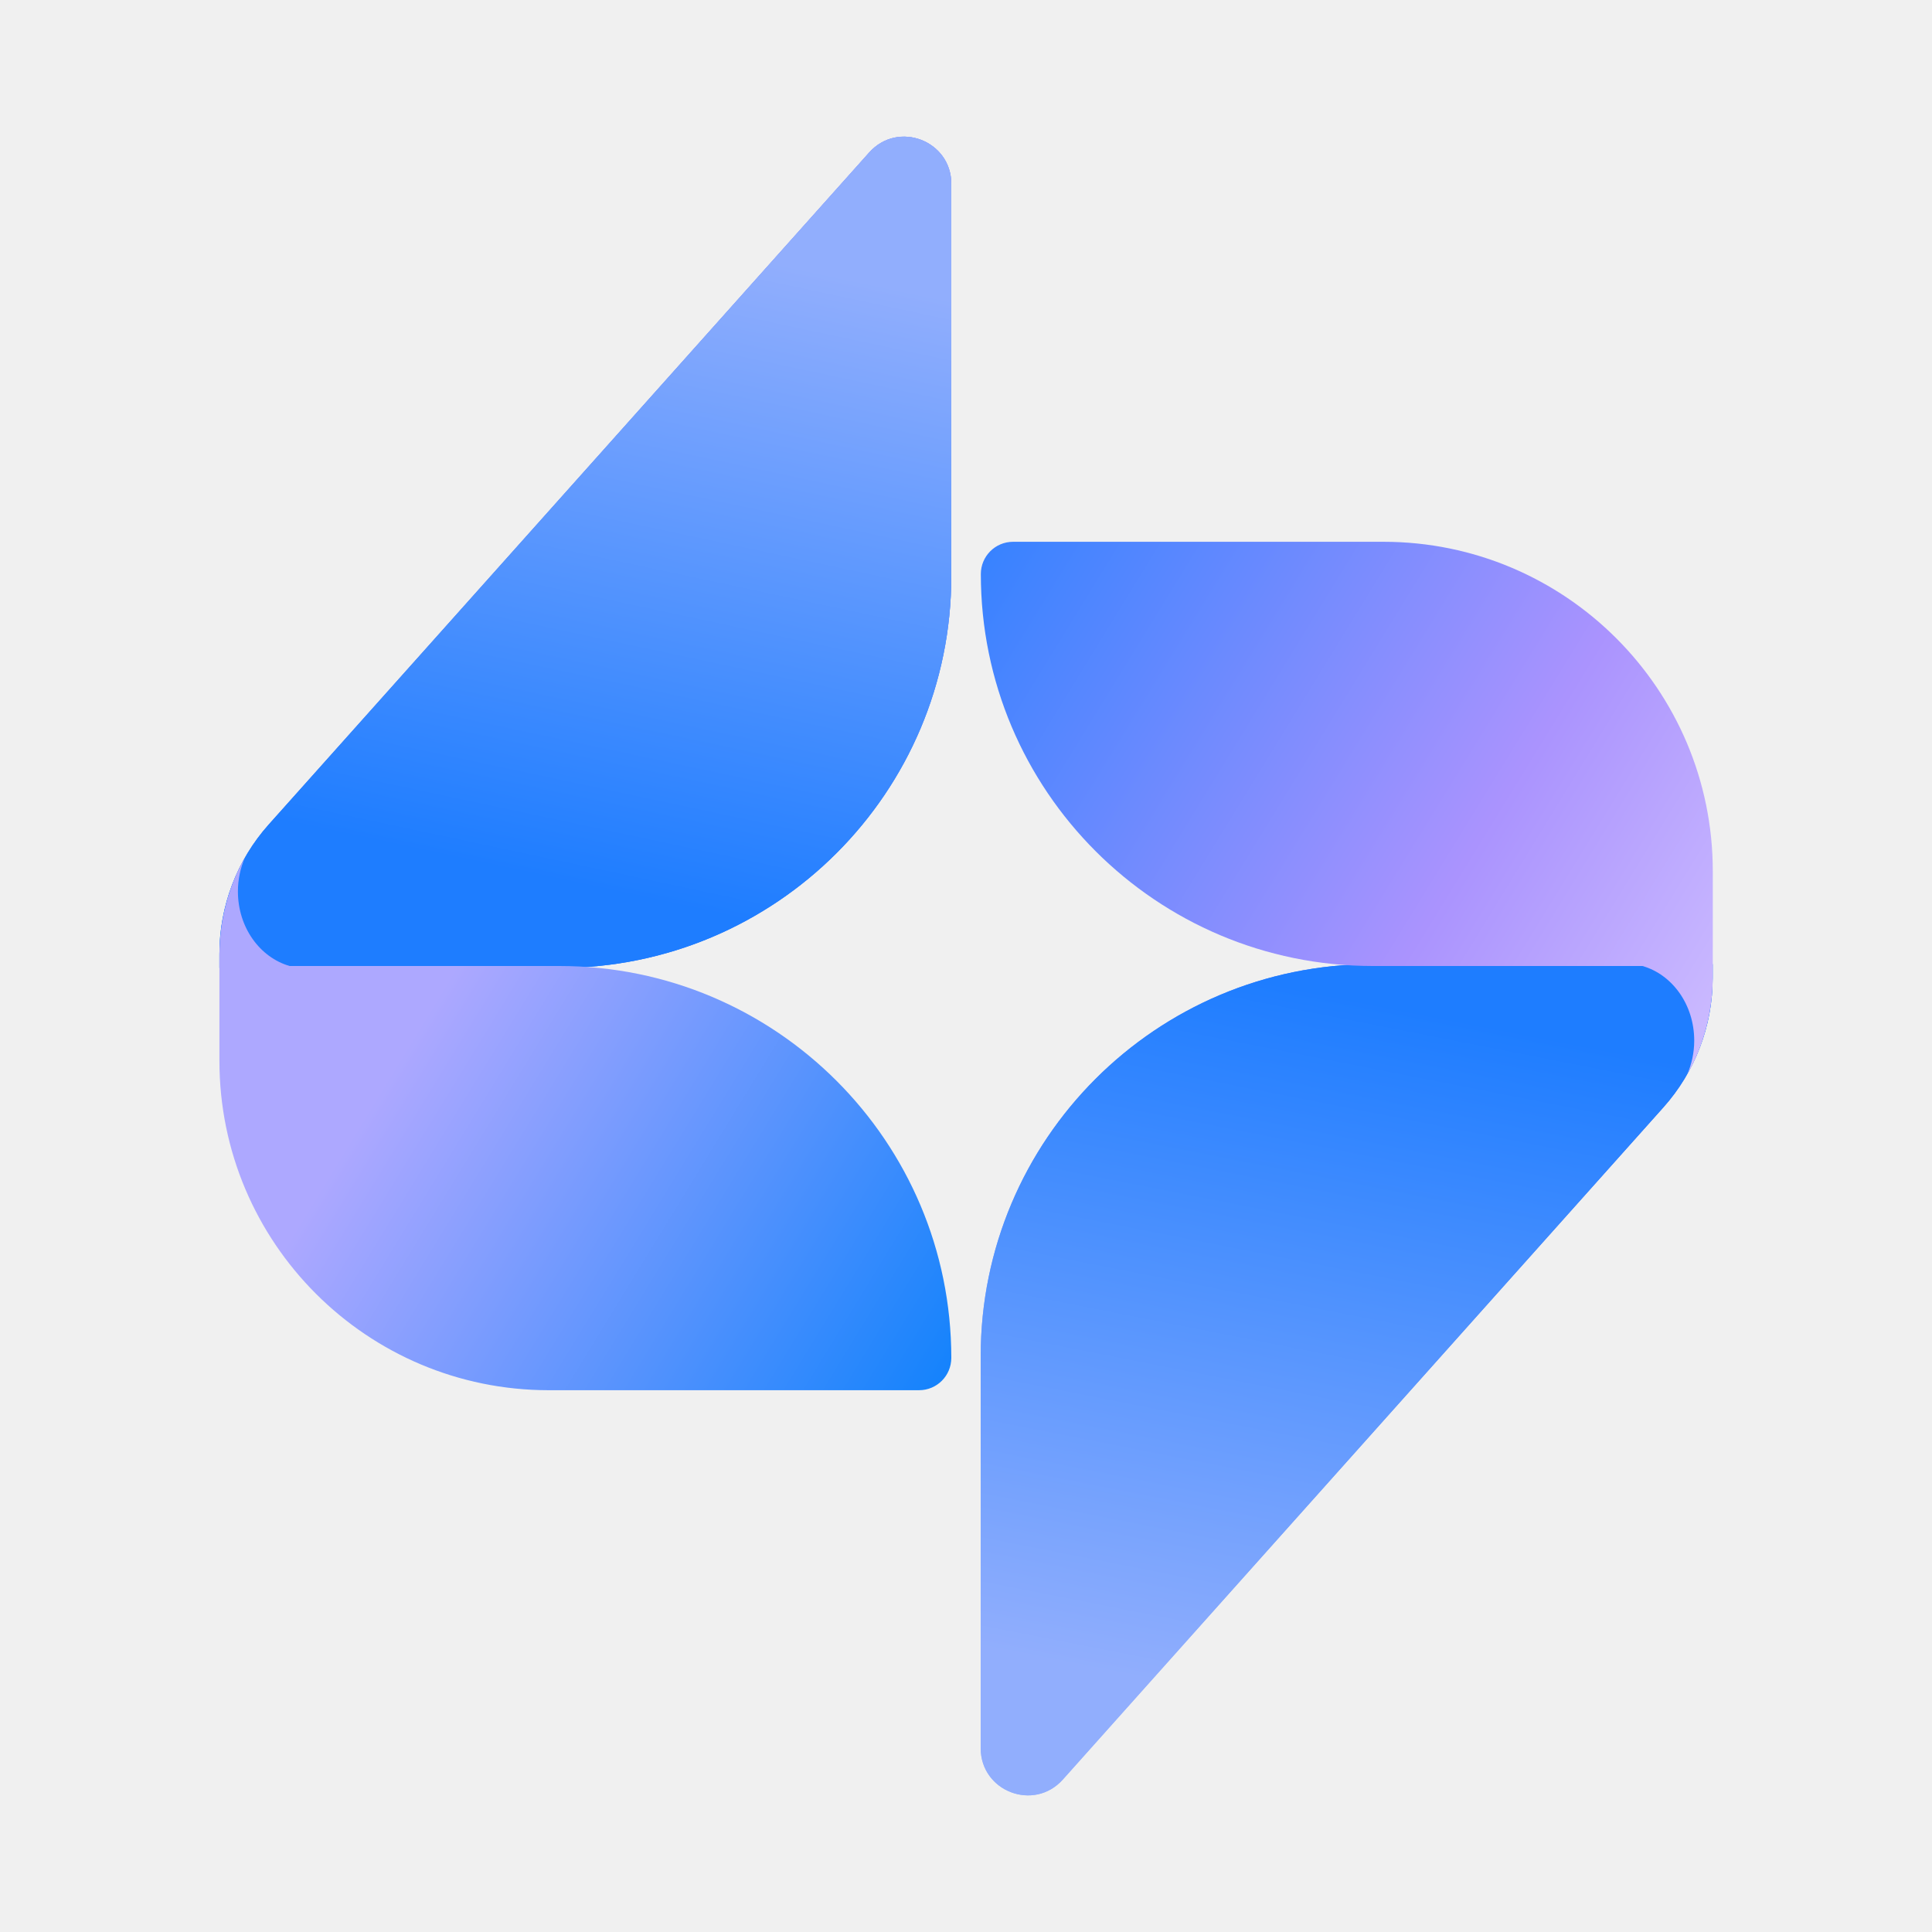
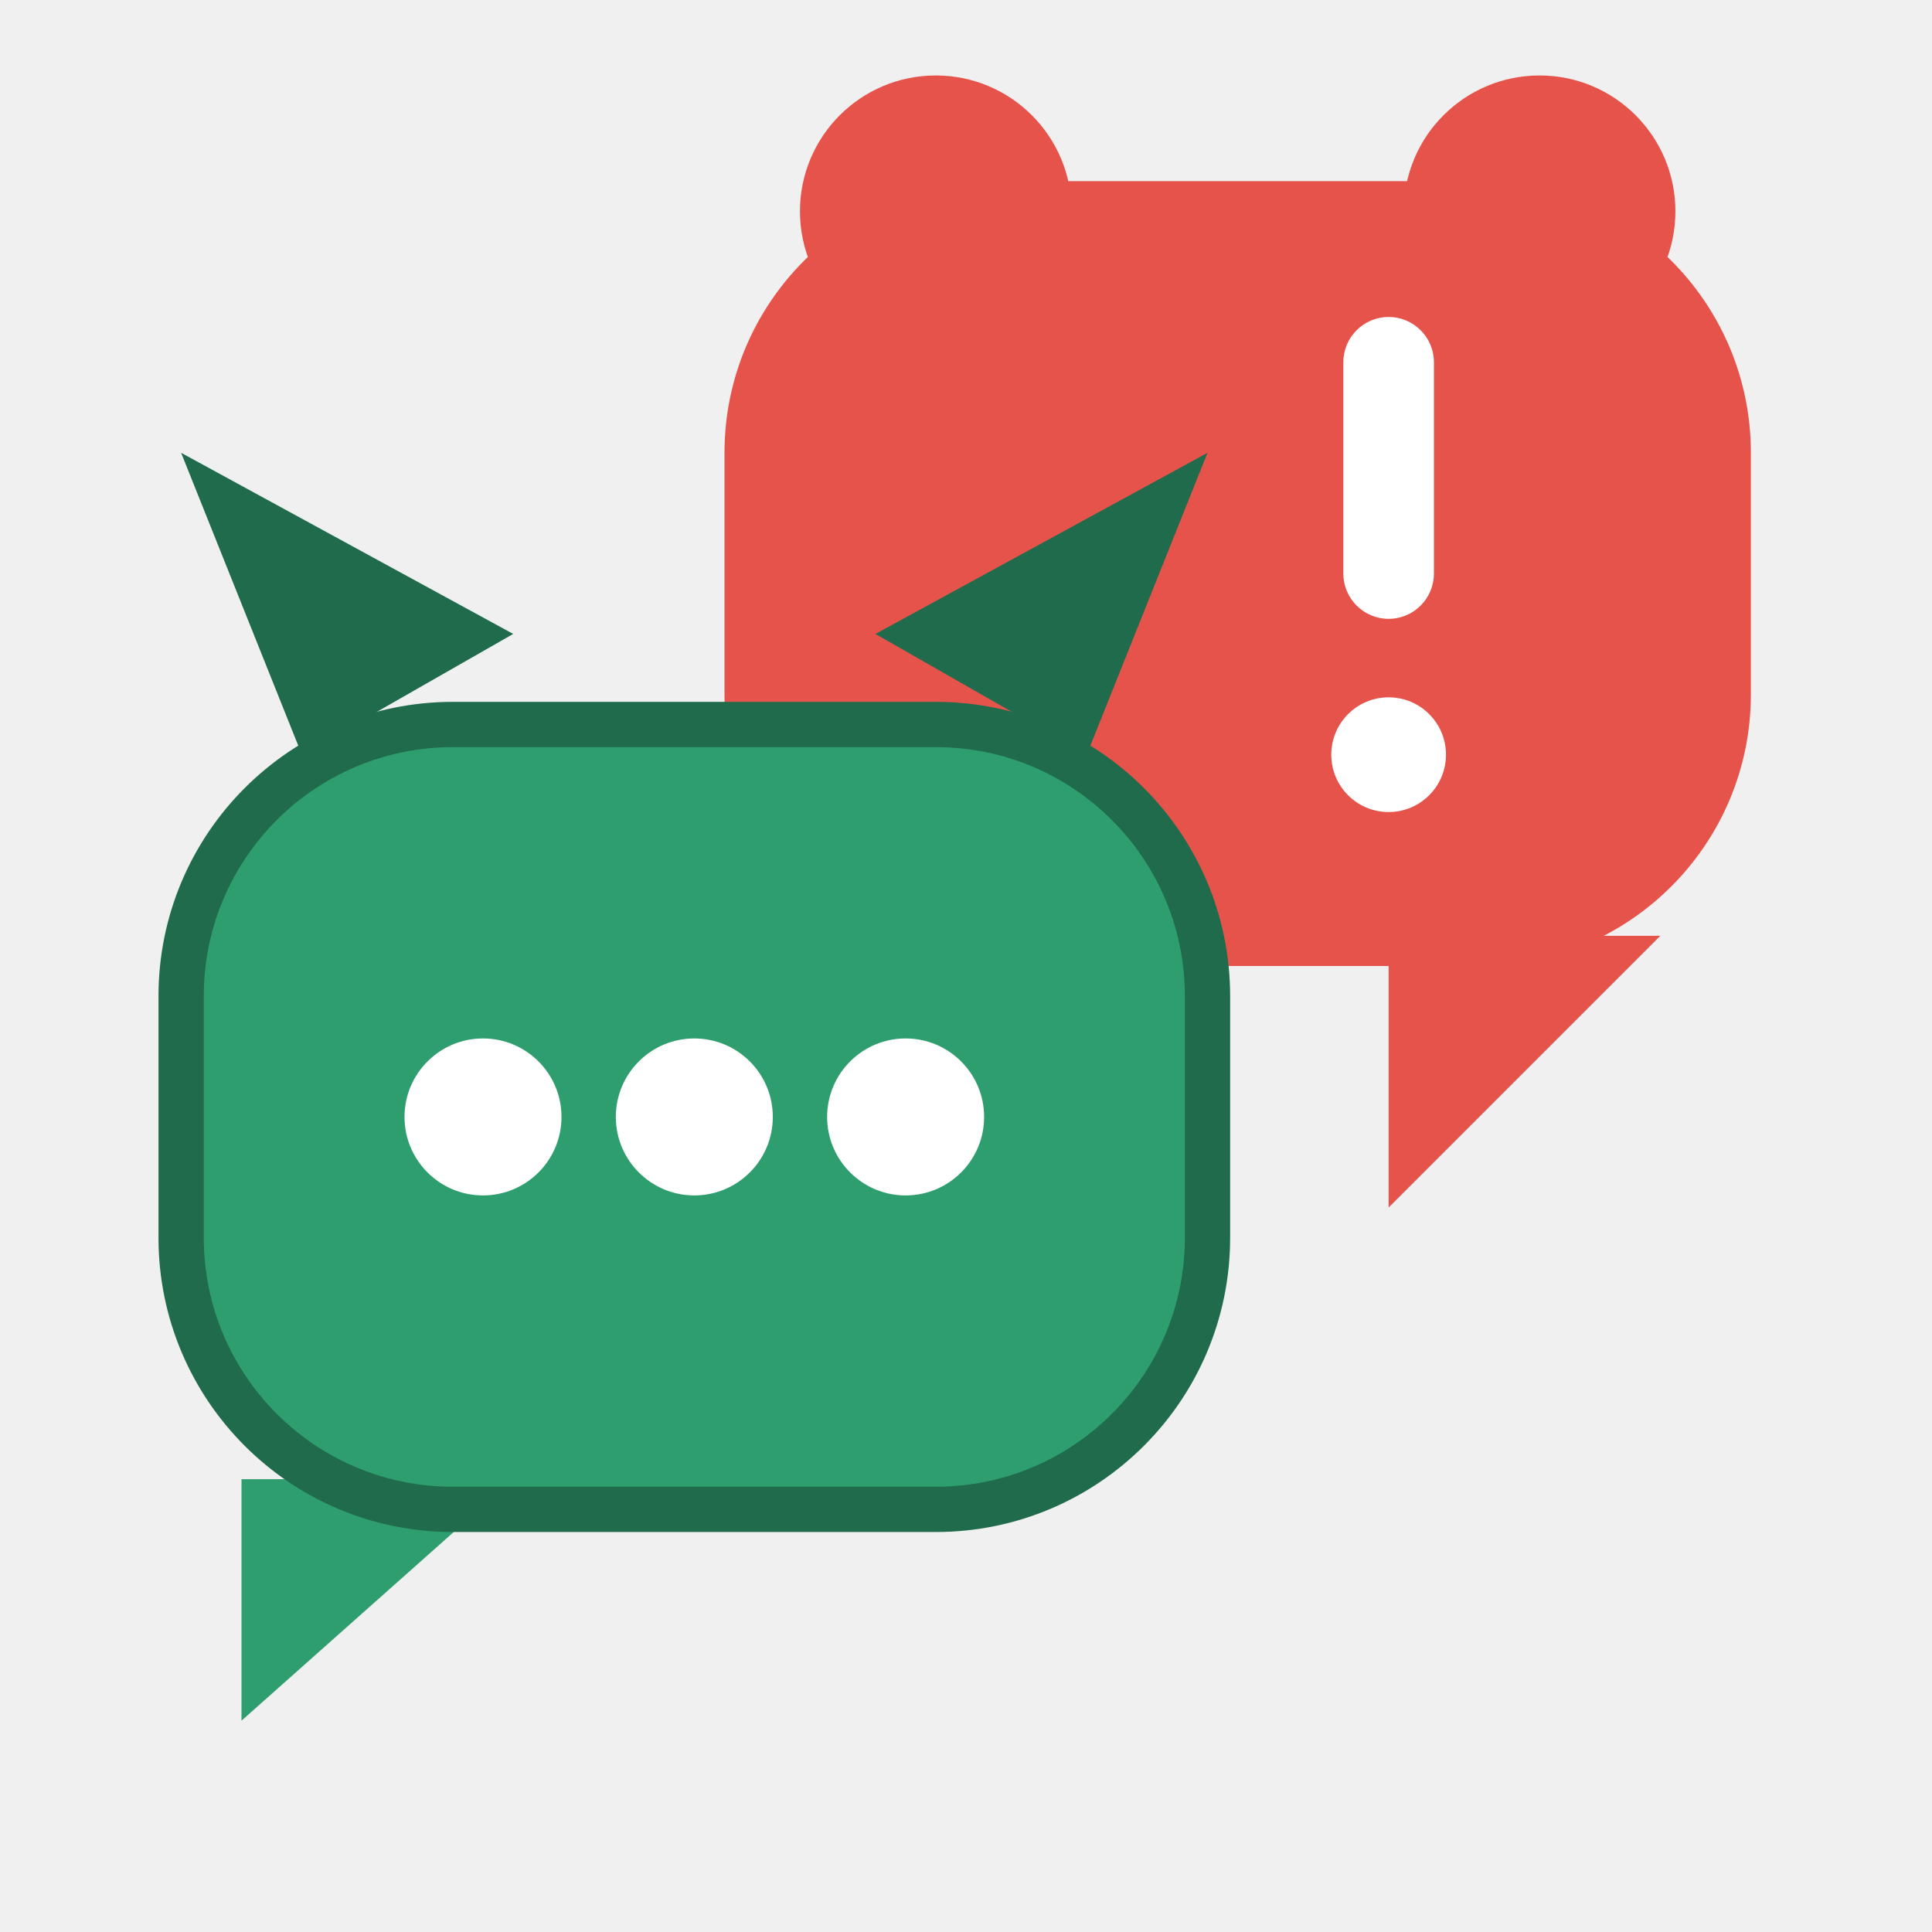
- <svg xmlns="http://www.w3.org/2000/svg" width="28" height="28" viewBox="0 0 28 28" fill="none">
-   <path d="M14.213 25.336V19.653C14.213 16.516 16.756 13.973 19.893 13.973H24.821V14.178C24.821 14.868 24.566 15.536 24.106 16.05L15.404 25.79C14.985 26.259 14.213 25.963 14.213 25.336Z" fill="url(#paint0_linear_8585_129329)" />
-   <path d="M14.213 25.336V19.653C14.213 16.516 16.756 13.973 19.893 13.973H24.821V14.178C24.821 14.868 24.566 15.536 24.106 16.05L15.404 25.79C14.985 26.259 14.213 25.963 14.213 25.336Z" fill="url(#paint1_linear_8585_129329)" />
-   <path d="M20.049 7.852H14.683C14.423 7.852 14.215 8.062 14.215 8.32C14.215 11.457 16.758 14 19.895 14H23.804C24.234 14.123 24.554 14.558 24.554 15.081C24.554 15.259 24.516 15.424 24.453 15.571C24.694 15.15 24.823 14.654 24.823 14.148V12.626C24.823 9.99 22.685 7.852 20.049 7.852Z" fill="url(#paint2_linear_8585_129329)" />
-   <path d="M13.787 2.664V8.348C13.787 11.485 11.244 14.028 8.107 14.028H3.18V13.822C3.18 13.133 3.434 12.465 3.894 11.95L12.597 2.21C13.015 1.742 13.787 2.038 13.787 2.664Z" fill="url(#paint3_linear_8585_129329)" />
-   <path d="M13.787 2.664V8.348C13.787 11.485 11.244 14.028 8.107 14.028H3.18V13.822C3.18 13.133 3.434 12.465 3.894 11.95L12.597 2.21C13.015 1.742 13.787 2.038 13.787 2.664Z" fill="url(#paint4_linear_8585_129329)" />
-   <path d="M13.787 2.664V8.348C13.787 11.485 11.244 14.028 8.107 14.028H3.18V13.822C3.18 13.133 3.434 12.465 3.894 11.95L12.597 2.21C13.015 1.742 13.787 2.038 13.787 2.664Z" fill="url(#paint5_linear_8585_129329)" />
-   <path d="M7.954 20.148H13.319C13.579 20.148 13.787 19.938 13.787 19.68C13.787 16.543 11.244 14 8.107 14H4.198C3.768 13.877 3.448 13.442 3.448 12.919C3.448 12.741 3.486 12.576 3.549 12.429C3.308 12.85 3.18 13.346 3.18 13.852V15.374C3.18 18.011 5.318 20.148 7.954 20.148Z" fill="url(#paint6_linear_8585_129329)" />
-   <defs>
-     <linearGradient id="paint0_linear_8585_129329" x1="23.728" y1="12.519" x2="14.192" y2="21.992" gradientUnits="userSpaceOnUse">
-       <stop offset="0.197" stop-color="#2C68FF" />
-       <stop offset="1" stop-color="#9CB5FF" />
-     </linearGradient>
-     <linearGradient id="paint1_linear_8585_129329" x1="23.745" y1="13.967" x2="21.023" y2="27.785" gradientUnits="userSpaceOnUse">
-       <stop offset="0.092" stop-color="#1E7DFF" />
-       <stop offset="0.821" stop-color="#91AEFD" />
-     </linearGradient>
-     <linearGradient id="paint2_linear_8585_129329" x1="13.329" y1="7.416" x2="26.584" y2="15.546" gradientUnits="userSpaceOnUse">
-       <stop stop-color="#2880FF" />
-       <stop offset="0.603" stop-color="#AA93FE" />
-       <stop offset="0.925" stop-color="#D0C0FF" />
-     </linearGradient>
-     <linearGradient id="paint3_linear_8585_129329" x1="-2.179" y1="16.97" x2="16.194" y2="3.209" gradientUnits="userSpaceOnUse">
-       <stop offset="0.294" stop-color="#FFEDDC" />
-       <stop offset="0.849" stop-color="#50AAFF" />
-     </linearGradient>
-     <linearGradient id="paint4_linear_8585_129329" x1="5.251" y1="14.044" x2="7.591" y2="-1.345" gradientUnits="userSpaceOnUse">
-       <stop stop-color="#2075FF" />
-       <stop offset="0.837" stop-color="#A892FE" />
-     </linearGradient>
-     <linearGradient id="paint5_linear_8585_129329" x1="5.717" y1="13.475" x2="8.413" y2="0.832" gradientUnits="userSpaceOnUse">
-       <stop offset="0.092" stop-color="#1E7DFF" />
-       <stop offset="0.821" stop-color="#91AEFD" />
-     </linearGradient>
-     <linearGradient id="paint6_linear_8585_129329" x1="14.519" y1="20.827" x2="2.325" y2="13.371" gradientUnits="userSpaceOnUse">
-       <stop offset="0.085" stop-color="#1683FC" />
-       <stop offset="0.721" stop-color="#ADA8FF" />
-     </linearGradient>
-   </defs>
+ <svg xmlns="http://www.w3.org/2000/svg" viewBox="0 0 64 64">
+   <g>
+     <circle cx="31" cy="7" r="4.5" fill="#E5534B" />
+     <circle cx="51" cy="7" r="4.5" fill="#E5534B" />
+     <path d="M46 31 L46 40 L55 31 Z" fill="#E5534B" />
+     <rect x="24" y="6" width="34" height="26" rx="9" fill="#E5534B" />
+     <rect x="44.5" y="10.5" width="3" height="10" rx="1.5" fill="#FFFFFF" />
+     <circle cx="46" cy="25" r="1.9" fill="#FFFFFF" />
+   </g>
+   <g>
+     <path d="M10 25 L6 15 L17 21 Z" fill="#1F6B4C" />
+     <path d="M36 25 L40 15 L29 21 Z" fill="#1F6B4C" />
+     <path d="M8 49 L8 57 L17 49 Z" fill="#2F9E6E" />
+     <rect x="6" y="24" width="34" height="26" rx="9" fill="#2F9E6E" stroke="#1F6B4C" stroke-width="1.5" />
+     <circle cx="16" cy="37" r="2.6" fill="#FFFFFF" />
+     <circle cx="23" cy="37" r="2.6" fill="#FFFFFF" />
+     <circle cx="30" cy="37" r="2.6" fill="#FFFFFF" />
+   </g>
</svg>
